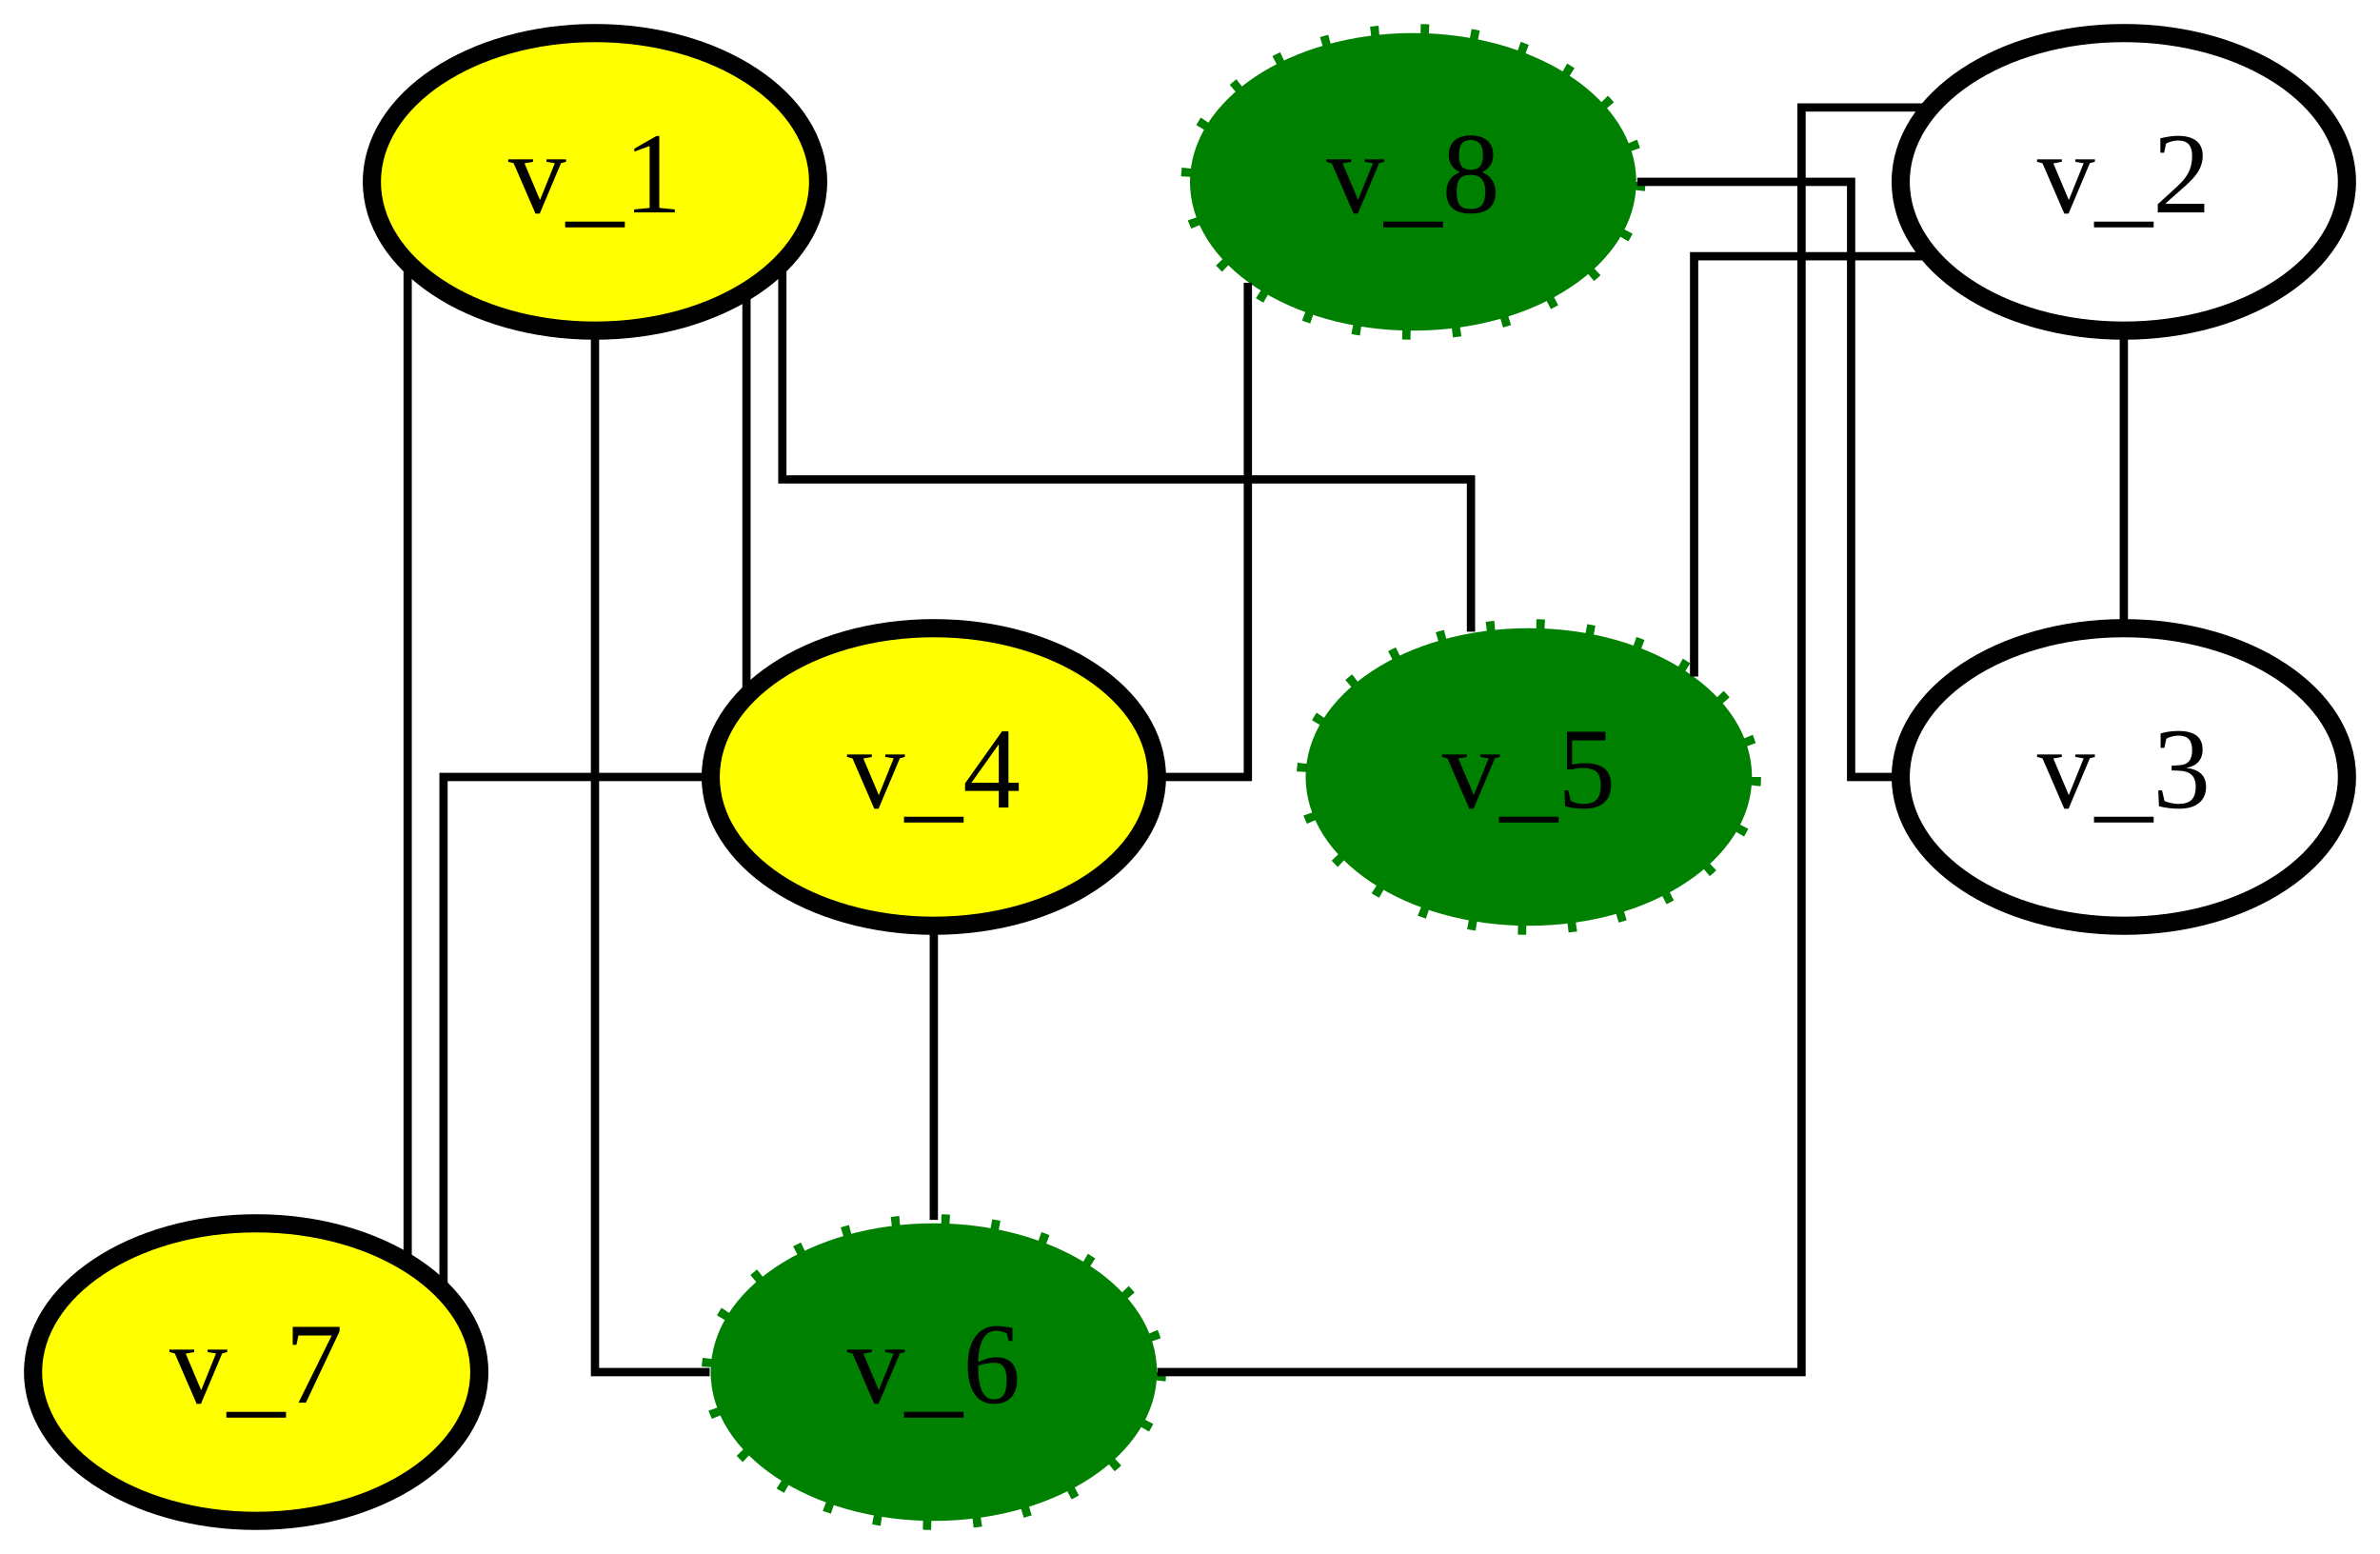
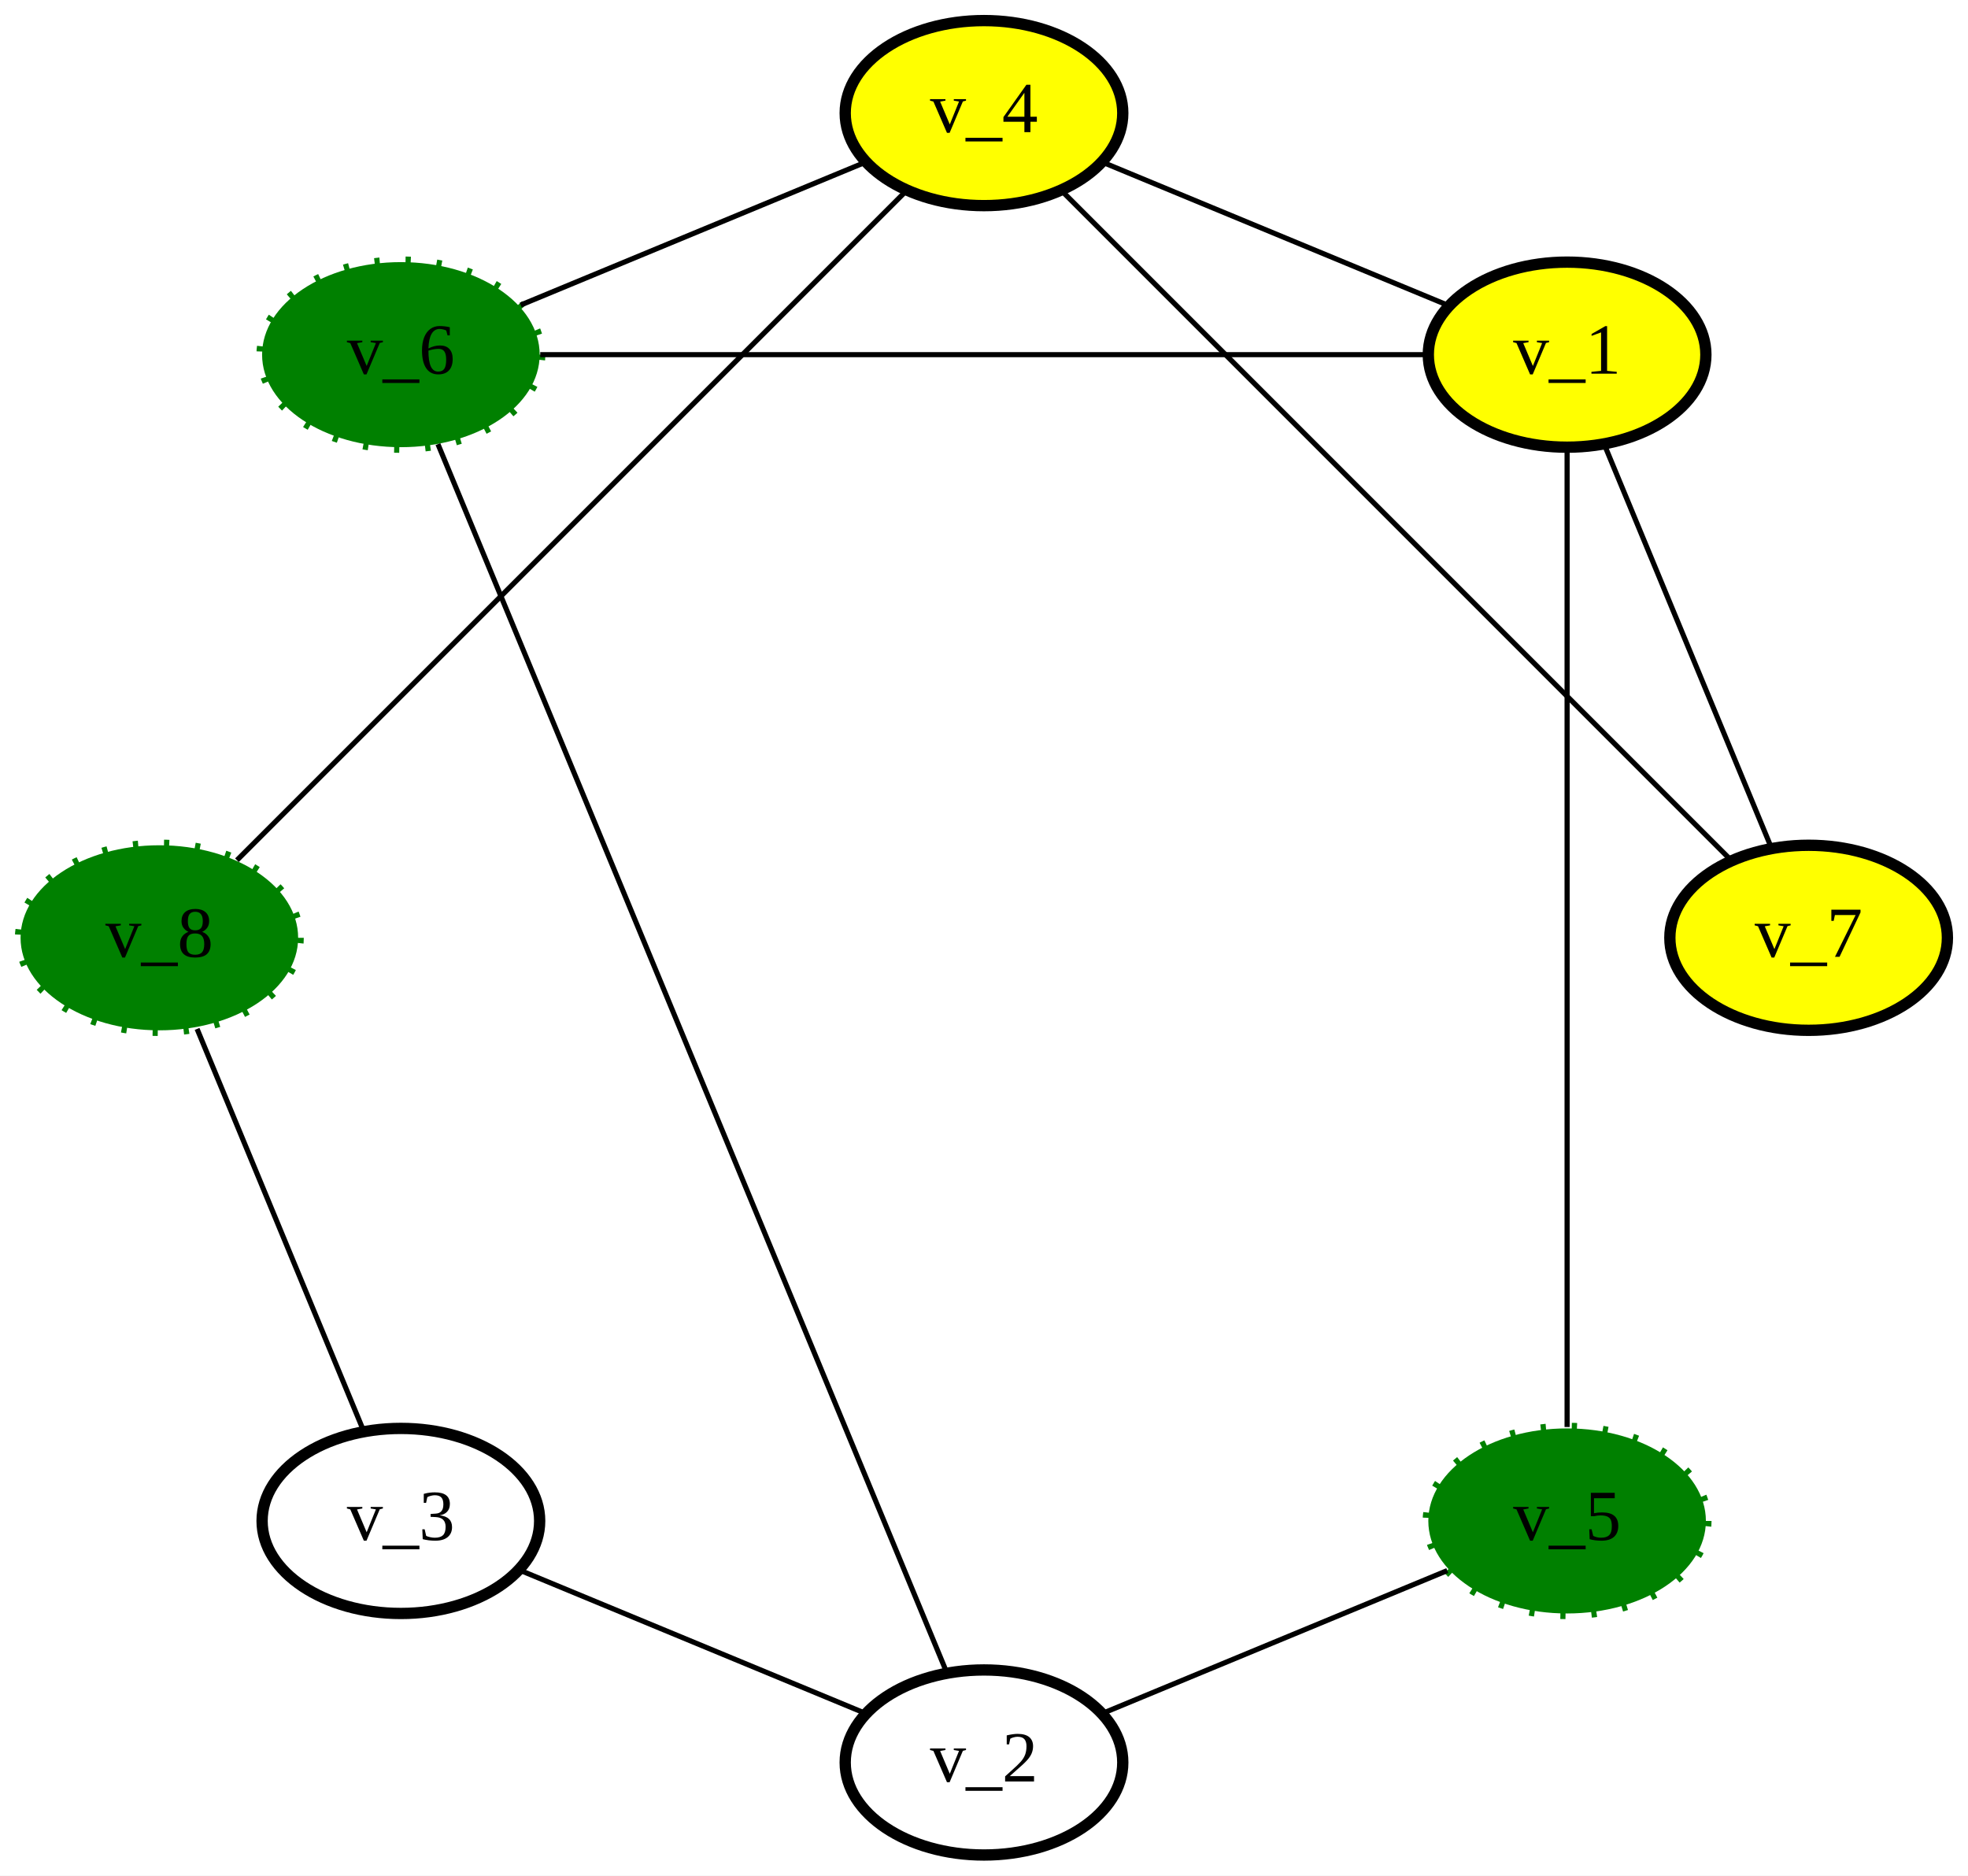
- <svg xmlns="http://www.w3.org/2000/svg" width="288pt" height="188pt" viewBox="0.00 0.00 288.00 188.00">
-   <g id="graph0" class="graph" transform="scale(1 1) rotate(0) translate(4 184)">
-     <polygon fill="white" stroke="transparent" points="-4,4 -4,-184 284,-184 284,4 -4,4" />
+ <svg xmlns="http://www.w3.org/2000/svg" width="383pt" height="365pt" viewBox="0.00 0.00 382.86 364.86">
+   <g id="graph0" class="graph" transform="scale(1 1) rotate(0) translate(4 360.856)">
+     <polygon fill="white" stroke="none" points="-4,4 -4,-360.856 378.856,-360.856 378.856,4 -4,4" />
    <g id="node1" class="node">
-       <ellipse fill="yellow" stroke="black" stroke-width="2.2" cx="68" cy="-162" rx="27" ry="18" />
-       <text text-anchor="middle" x="68" y="-158.3" font-family="Times New Roman,serif" font-size="14.00">v_1</text>
+       <ellipse fill="yellow" stroke="black" stroke-width="2.2" cx="300.868" cy="-291.868" rx="27" ry="18" />
+       <text text-anchor="middle" x="300.868" y="-288.168" font-family="Times New Roman,serif" font-size="14.00">v_1</text>
    </g>
    <g id="node2" class="node">
-       <ellipse fill="yellow" stroke="black" stroke-width="2.2" cx="109" cy="-90" rx="27" ry="18" />
-       <text text-anchor="middle" x="109" y="-86.3" font-family="Times New Roman,serif" font-size="14.00">v_4</text>
+       <ellipse fill="yellow" stroke="black" stroke-width="2.2" cx="187.428" cy="-338.856" rx="27" ry="18" />
+       <text text-anchor="middle" x="187.428" y="-335.156" font-family="Times New Roman,serif" font-size="14.00">v_4</text>
    </g>
    <g id="edge1" class="edge">
-       <path fill="none" stroke="black" d="M86.33,-148.46C86.33,-134.28 86.33,-112.37 86.33,-99.79" />
+       <path fill="none" stroke="black" d="M277.912,-301.377C258.36,-309.475 230.393,-321.06 210.74,-329.2" />
    </g>
    <g id="node3" class="node">
-       <ellipse fill="green" stroke="green" stroke-width="2.2" stroke-dasharray="1,5" cx="109" cy="-18" rx="27" ry="18" />
-       <text text-anchor="middle" x="109" y="-14.3" font-family="Times New Roman,serif" font-size="14.00">v_6</text>
+       <ellipse fill="green" stroke="green" stroke-width="2.2" stroke-dasharray="1,5" cx="73.988" cy="-291.868" rx="27" ry="18" />
+       <text text-anchor="middle" x="73.988" y="-288.168" font-family="Times New Roman,serif" font-size="14.00">v_6</text>
    </g>
    <g id="edge2" class="edge">
-       <path fill="none" stroke="black" d="M68,-143.76C68,-105.01 68,-18 68,-18 68,-18 74.26,-18 81.88,-18" />
+       <path fill="none" stroke="black" d="M273.501,-291.868C229.776,-291.868 144.662,-291.868 101.099,-291.868" />
    </g>
    <g id="node4" class="node">
-       <ellipse fill="green" stroke="green" stroke-width="2.2" stroke-dasharray="1,5" cx="181" cy="-90" rx="27" ry="18" />
-       <text text-anchor="middle" x="181" y="-86.3" font-family="Times New Roman,serif" font-size="14.00">v_5</text>
+       <ellipse fill="green" stroke="green" stroke-width="2.2" stroke-dasharray="1,5" cx="300.868" cy="-64.988" rx="27" ry="18" />
+       <text text-anchor="middle" x="300.868" y="-61.288" font-family="Times New Roman,serif" font-size="14.00">v_5</text>
    </g>
    <g id="edge4" class="edge">
-       <path fill="none" stroke="black" d="M90.67,-152.16C90.67,-141.5 90.67,-126 90.67,-126 90.67,-126 174,-126 174,-126 174,-126 174,-116.72 174,-107.58" />
+       <path fill="none" stroke="black" d="M300.868,-273.685C300.868,-231.204 300.868,-125.825 300.868,-83.258" />
    </g>
    <g id="node5" class="node">
-       <ellipse fill="yellow" stroke="black" stroke-width="2.2" cx="27" cy="-18" rx="27" ry="18" />
-       <text text-anchor="middle" x="27" y="-14.3" font-family="Times New Roman,serif" font-size="14.00">v_7</text>
+       <ellipse fill="yellow" stroke="black" stroke-width="2.2" cx="347.856" cy="-178.428" rx="27" ry="18" />
+       <text text-anchor="middle" x="347.856" y="-174.728" font-family="Times New Roman,serif" font-size="14.00">v_7</text>
    </g>
    <g id="edge5" class="edge">
-       <path fill="none" stroke="black" d="M45.33,-152.1C45.33,-126.81 45.33,-59.81 45.33,-31.22" />
+       <path fill="none" stroke="black" d="M308.21,-274.143C317.037,-252.832 331.762,-217.285 340.566,-196.029" />
    </g>
    <g id="edge3" class="edge">
-       <path fill="none" stroke="black" d="M109,-71.83C109,-61 109,-47.29 109,-36.41" />
+       <path fill="none" stroke="black" d="M164.472,-329.348C144.92,-321.249 116.953,-309.664 97.3,-301.524" />
    </g>
    <g id="edge11" class="edge">
-       <path fill="none" stroke="black" d="M81.76,-90C66.17,-90 49.67,-90 49.67,-90 49.67,-90 49.67,-47.79 49.67,-28.01" />
+       <path fill="none" stroke="black" d="M202.521,-323.764C233.097,-293.187 302.047,-224.238 332.687,-193.598" />
    </g>
    <g id="node6" class="node">
-       <ellipse fill="none" stroke="black" stroke-width="2.2" cx="253" cy="-162" rx="27" ry="18" />
-       <text text-anchor="middle" x="253" y="-158.3" font-family="Times New Roman,serif" font-size="14.00">v_2</text>
+       <ellipse fill="none" stroke="black" stroke-width="2.2" cx="187.428" cy="-18" rx="27" ry="18" />
+       <text text-anchor="middle" x="187.428" y="-14.3" font-family="Times New Roman,serif" font-size="14.00">v_2</text>
    </g>
    <g id="edge8" class="edge">
-       <path fill="none" stroke="black" d="M229.41,-171C221.2,-171 214,-171 214,-171 214,-171 214,-18 214,-18 214,-18 167.15,-18 136.04,-18" />
+       <path fill="none" stroke="black" d="M180.159,-35.548C159.67,-85.014 101.612,-225.179 81.197,-274.466" />
    </g>
    <g id="edge7" class="edge">
-       <path fill="none" stroke="black" d="M229.43,-153C215.68,-153 201,-153 201,-153 201,-153 201,-120.45 201,-102.15" />
+       <path fill="none" stroke="black" d="M210.384,-27.509C229.936,-35.607 257.904,-47.192 277.557,-55.332" />
    </g>
    <g id="node7" class="node">
-       <ellipse fill="none" stroke="black" stroke-width="2.2" cx="253" cy="-90" rx="27" ry="18" />
-       <text text-anchor="middle" x="253" y="-86.3" font-family="Times New Roman,serif" font-size="14.00">v_3</text>
+       <ellipse fill="none" stroke="black" stroke-width="2.2" cx="73.988" cy="-64.988" rx="27" ry="18" />
+       <text text-anchor="middle" x="73.988" y="-61.288" font-family="Times New Roman,serif" font-size="14.00">v_3</text>
    </g>
    <g id="edge6" class="edge">
-       <path fill="none" stroke="black" d="M253,-143.83C253,-133 253,-119.29 253,-108.41" />
+       <path fill="none" stroke="black" d="M164.472,-27.509C144.92,-35.607 116.953,-47.192 97.3,-55.332" />
    </g>
    <g id="node8" class="node">
-       <ellipse fill="green" stroke="green" stroke-width="2.2" stroke-dasharray="1,5" cx="167" cy="-162" rx="27" ry="18" />
-       <text text-anchor="middle" x="167" y="-158.3" font-family="Times New Roman,serif" font-size="14.00">v_8</text>
+       <ellipse fill="green" stroke="green" stroke-width="2.2" stroke-dasharray="1,5" cx="27" cy="-178.428" rx="27" ry="18" />
+       <text text-anchor="middle" x="27" y="-174.728" font-family="Times New Roman,serif" font-size="14.00">v_8</text>
    </g>
    <g id="edge10" class="edge">
-       <path fill="none" stroke="black" d="M147,-149.79C147,-129.24 147,-90 147,-90 147,-90 142.3,-90 136.21,-90" />
+       <path fill="none" stroke="black" d="M42.093,-193.521C72.669,-224.097 141.618,-293.047 172.259,-323.687" />
    </g>
    <g id="edge9" class="edge">
-       <path fill="none" stroke="black" d="M194.12,-162C207.16,-162 220,-162 220,-162 220,-162 220,-90 220,-90 220,-90 222.33,-90 225.75,-90" />
+       <path fill="none" stroke="black" d="M34.342,-160.703C43.169,-139.392 57.894,-103.845 66.698,-82.589" />
    </g>
  </g>
</svg>
